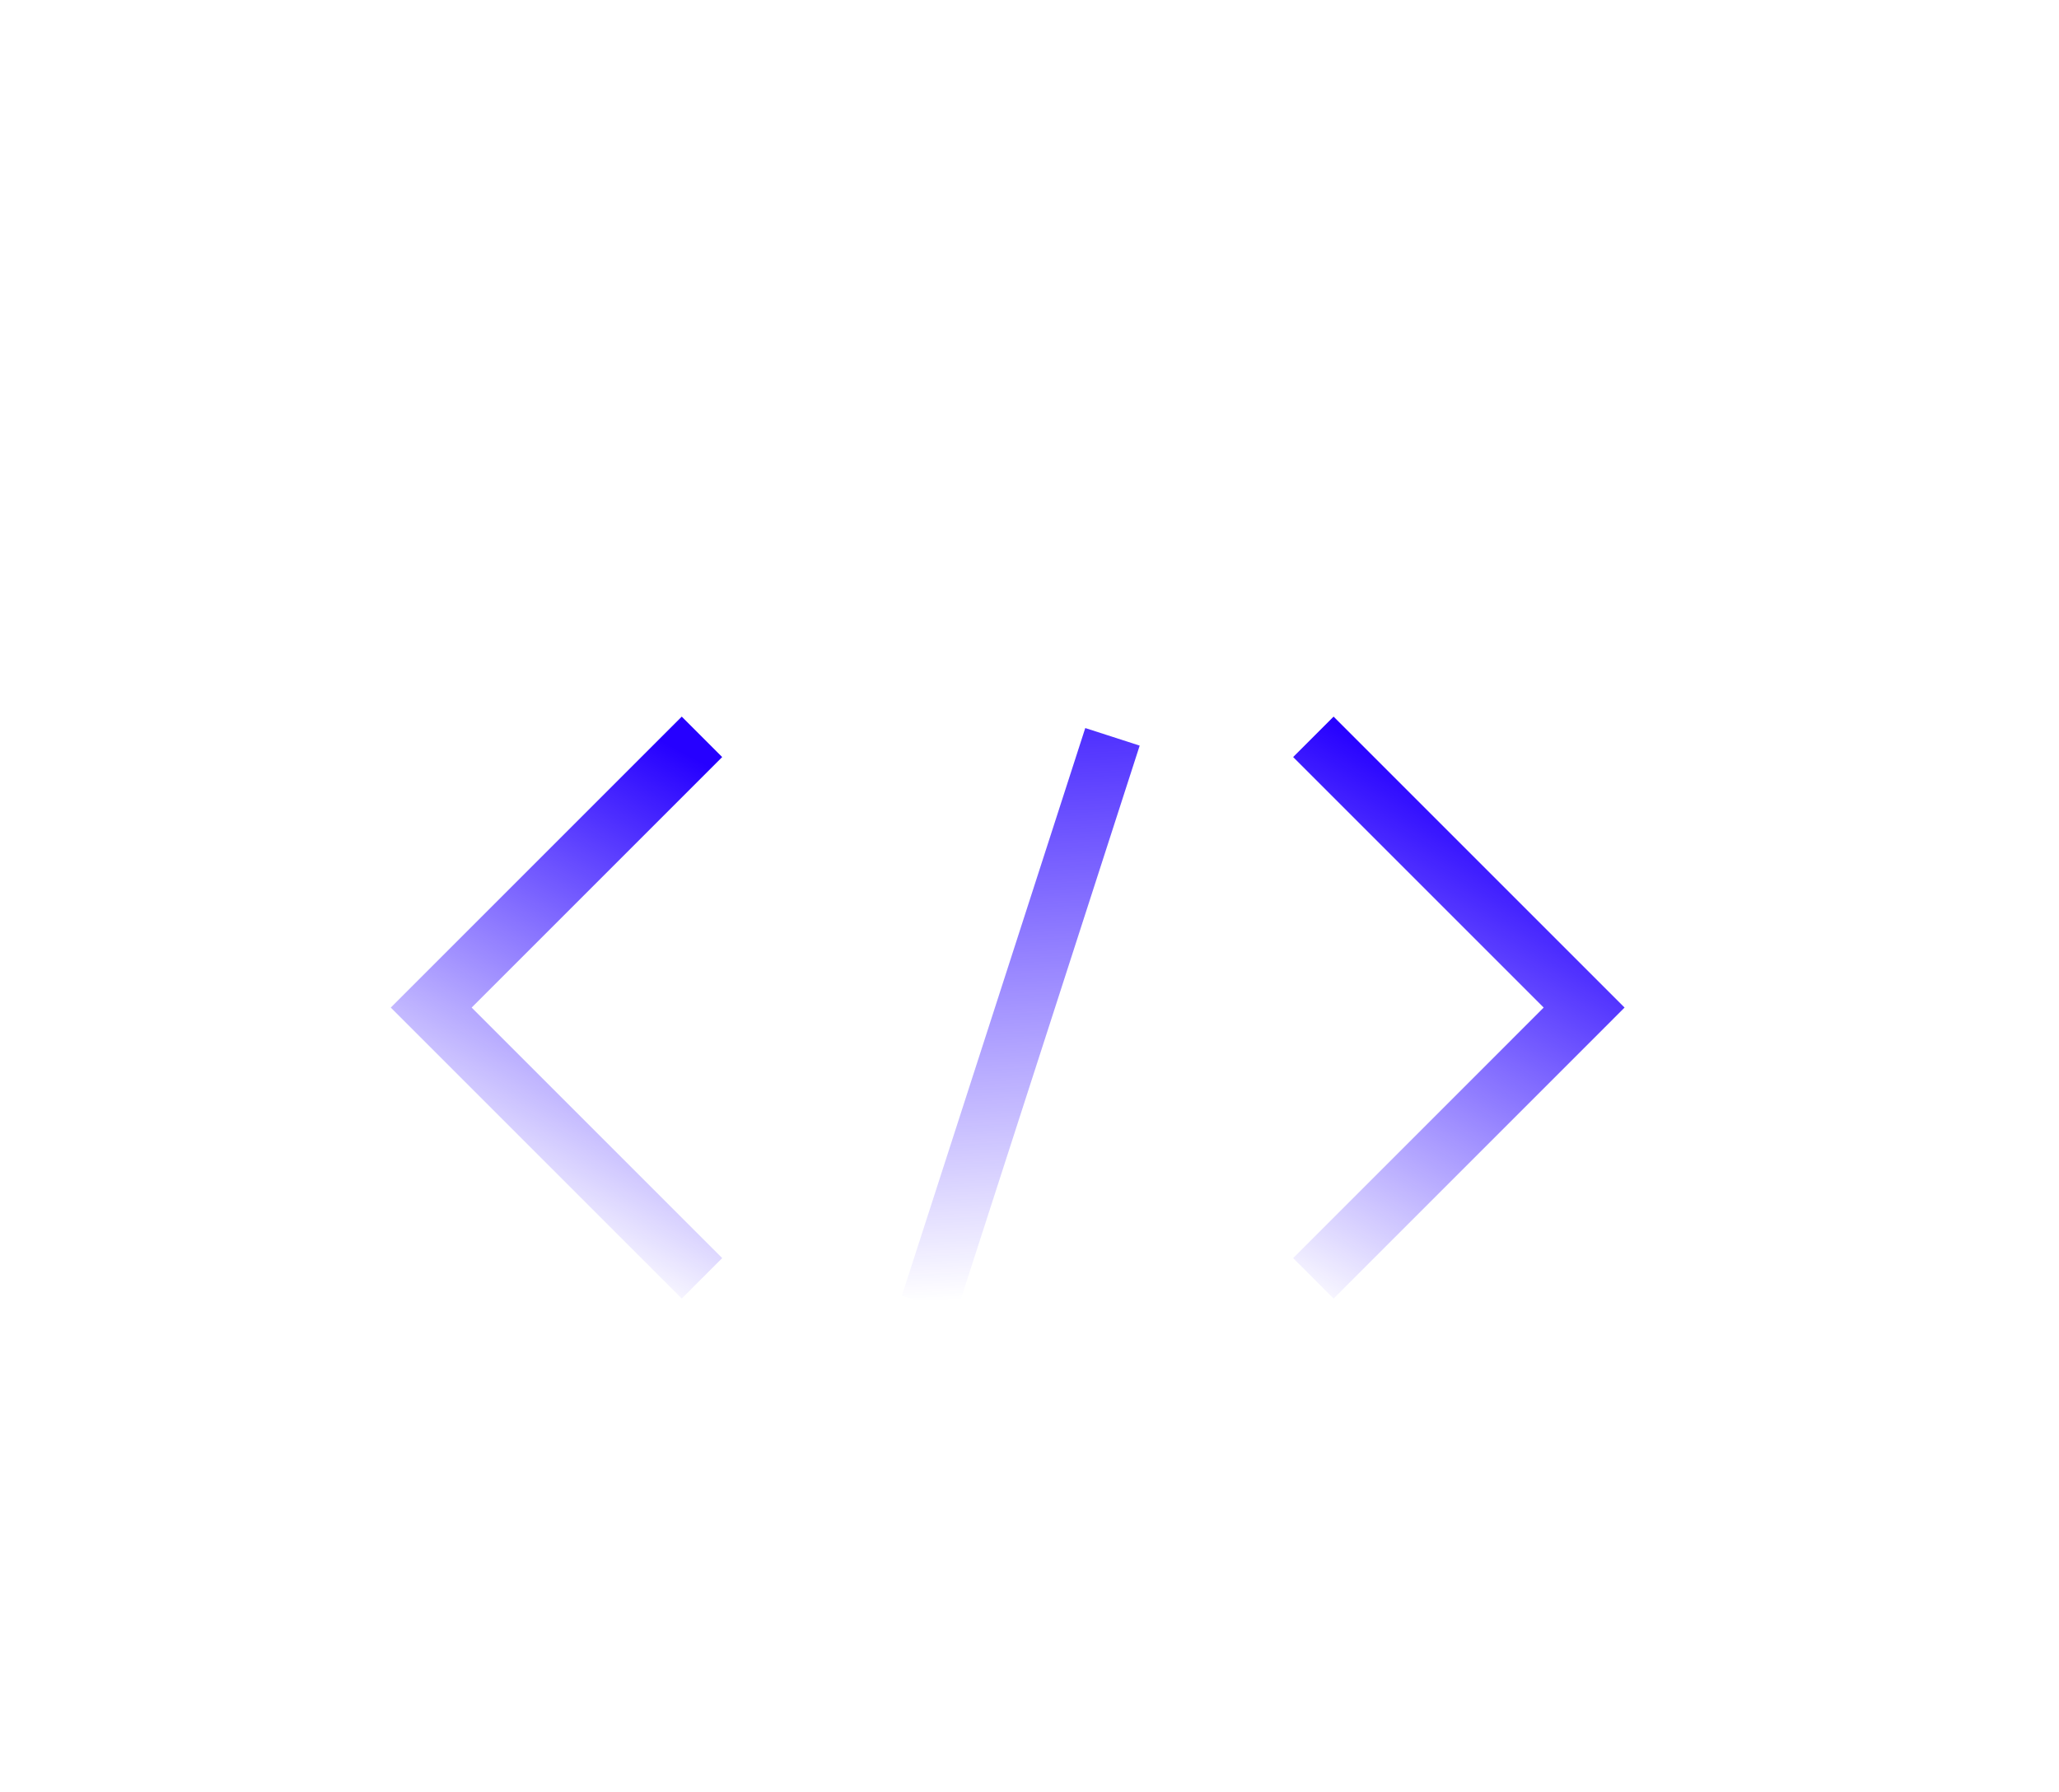
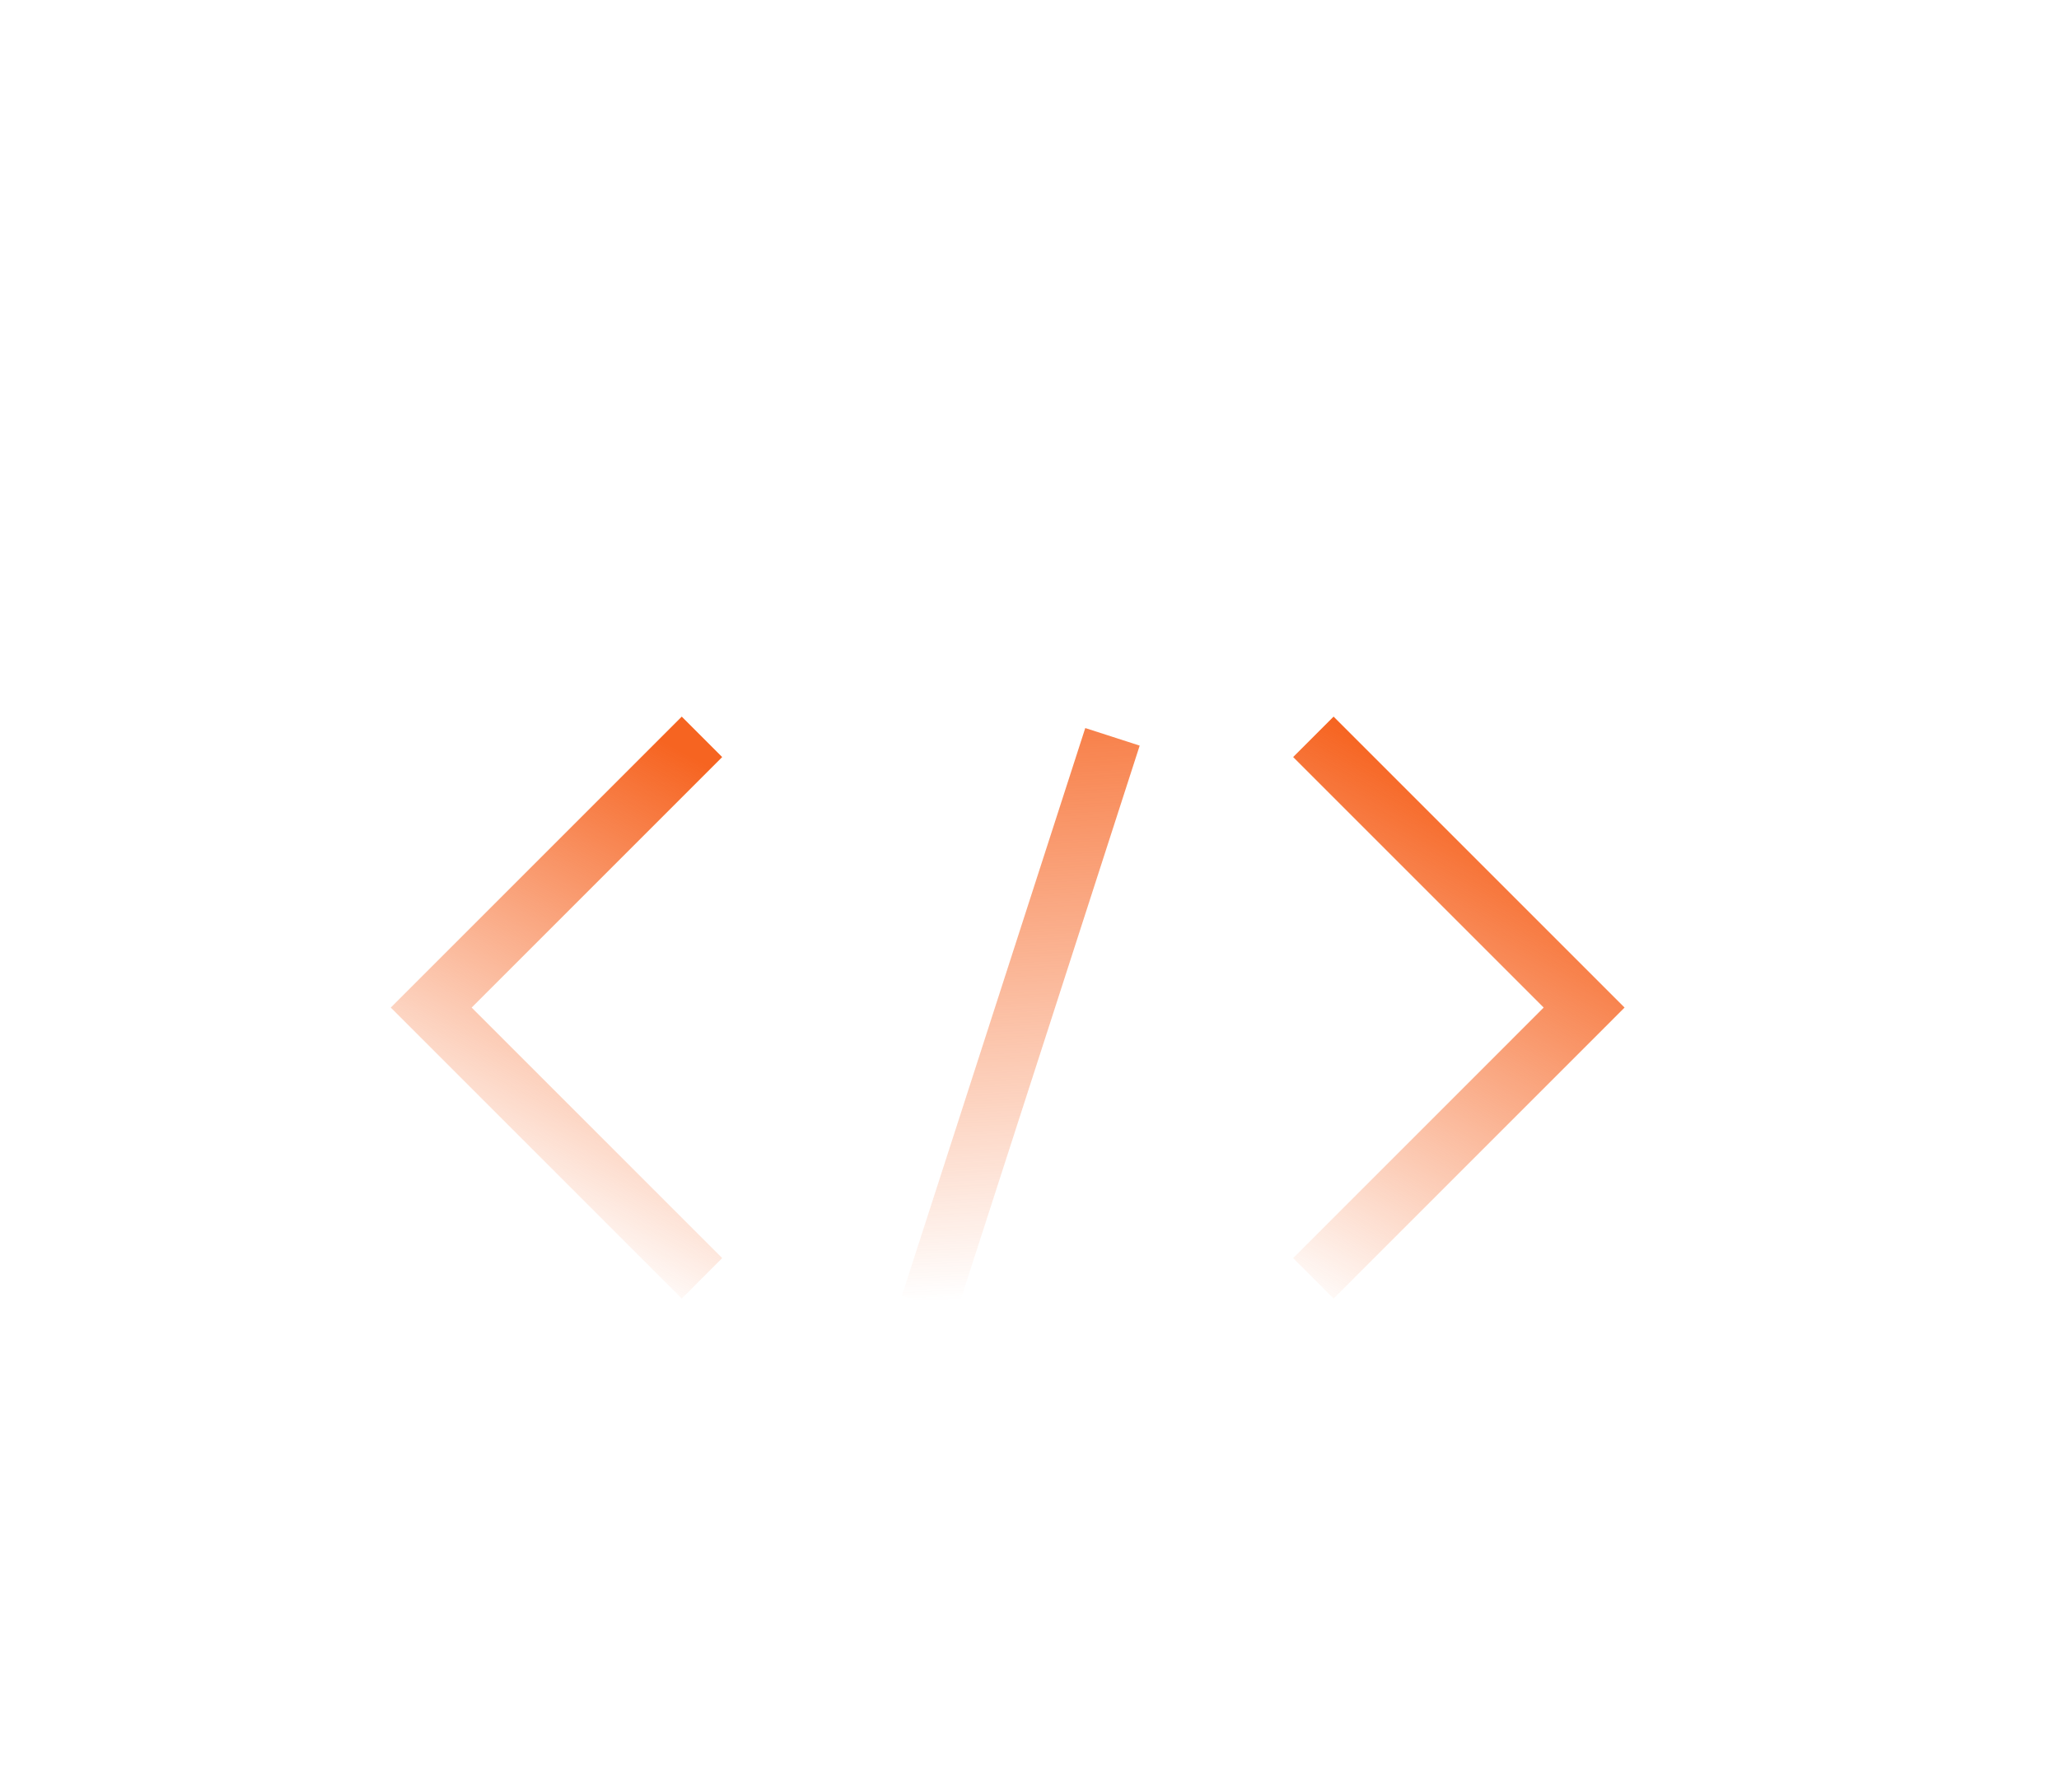
<svg xmlns="http://www.w3.org/2000/svg" width="54" height="47" viewBox="0 0 54 47" fill="none">
  <path d="M1 42.67V1.916C1 1.41 1.41 1 1.916 1H24.039C24.835 1 25.598 1.316 26.161 1.879L28.527 4.245C29.089 4.807 29.852 5.123 30.648 5.123H50C51.657 5.123 53 6.466 53 8.123V42.67C53 44.327 51.657 45.67 50 45.67H4C2.343 45.67 1 44.327 1 42.67Z" stroke="url(#paint0_linear_2173_250)" stroke-width="1.5" stroke-linecap="round" stroke-linejoin="round" />
  <path d="M18.41 33.529L11.309 26.427L18.41 19.326" stroke="url(#paint1_linear_2173_250)" stroke-width="1.5" />
  <path d="M34.445 33.529L41.546 26.427L34.445 19.326" stroke="url(#paint2_linear_2173_250)" stroke-width="1.5" />
  <path d="M24.366 34.216L29.176 19.326" stroke="url(#paint3_linear_2173_250)" stroke-width="1.5" />
  <defs>
    <linearGradient id="paint0_linear_2173_250" x1="-22.675" y1="12.167" x2="20.338" y2="74.887" gradientUnits="userSpaceOnUse">
      <stop stop-color="white" />
      <stop offset="1" stop-color="white" stop-opacity="0" />
    </linearGradient>
    <linearGradient id="paint1_linear_2173_250" x1="17.975" y1="19.761" x2="11.721" y2="31.375" gradientUnits="userSpaceOnUse">
-       <stop stop-color="#2600ff" />
-       <stop offset="1" stop-color="#2600ff" stop-opacity="0" />
+       <stop stop-color="#f66421" />
+       <stop offset="1" stop-color="#f66421" stop-opacity="0" />
    </linearGradient>
    <linearGradient id="paint2_linear_2173_250" x1="38.969" y1="21.101" x2="32.269" y2="33.162" gradientUnits="userSpaceOnUse">
-       <stop stop-color="#2600ff" />
-       <stop offset="1" stop-color="#2600ff" stop-opacity="0" />
+       <stop stop-color="#f66421" />
+       <stop offset="1" stop-color="#f66421" stop-opacity="0" />
    </linearGradient>
    <linearGradient id="paint3_linear_2173_250" x1="36.736" y1="15.294" x2="37.616" y2="33.495" gradientUnits="userSpaceOnUse">
-       <stop stop-color="#2600ff" />
-       <stop offset="1" stop-color="#2600ff" stop-opacity="0" />
+       <stop stop-color="#f66421" />
+       <stop offset="1" stop-color="#f66421" stop-opacity="0" />
    </linearGradient>
  </defs>
</svg>
